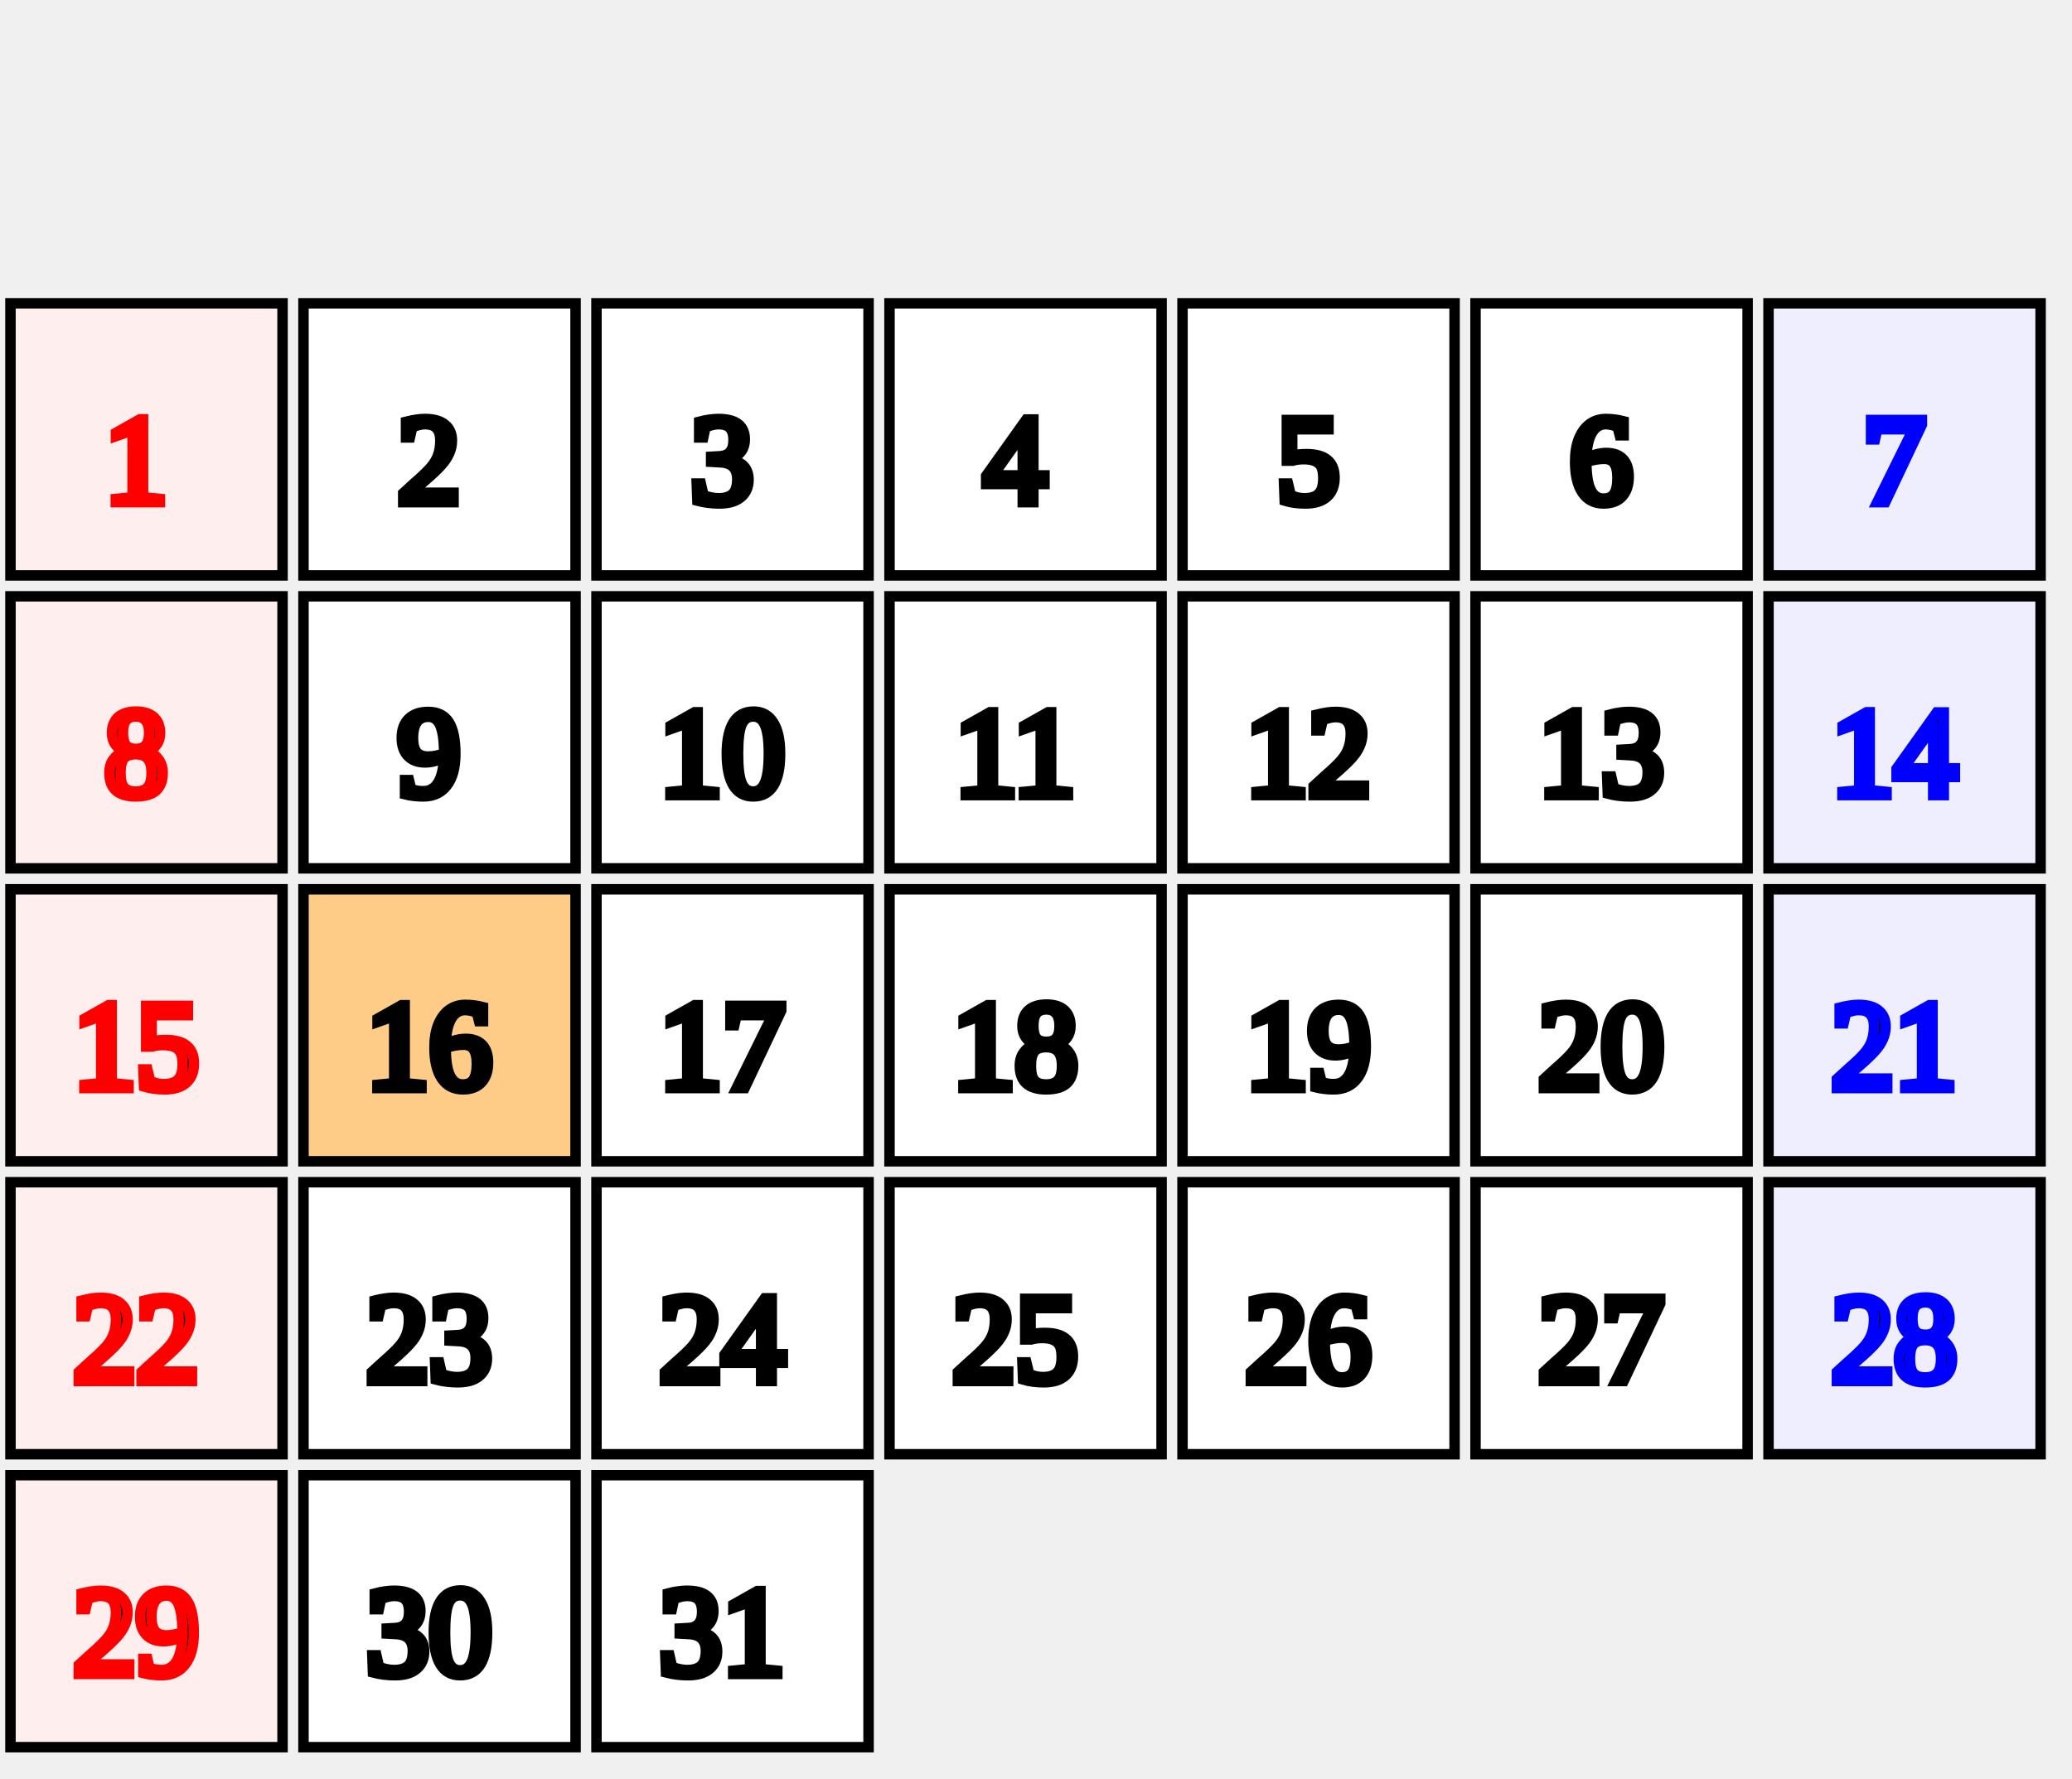
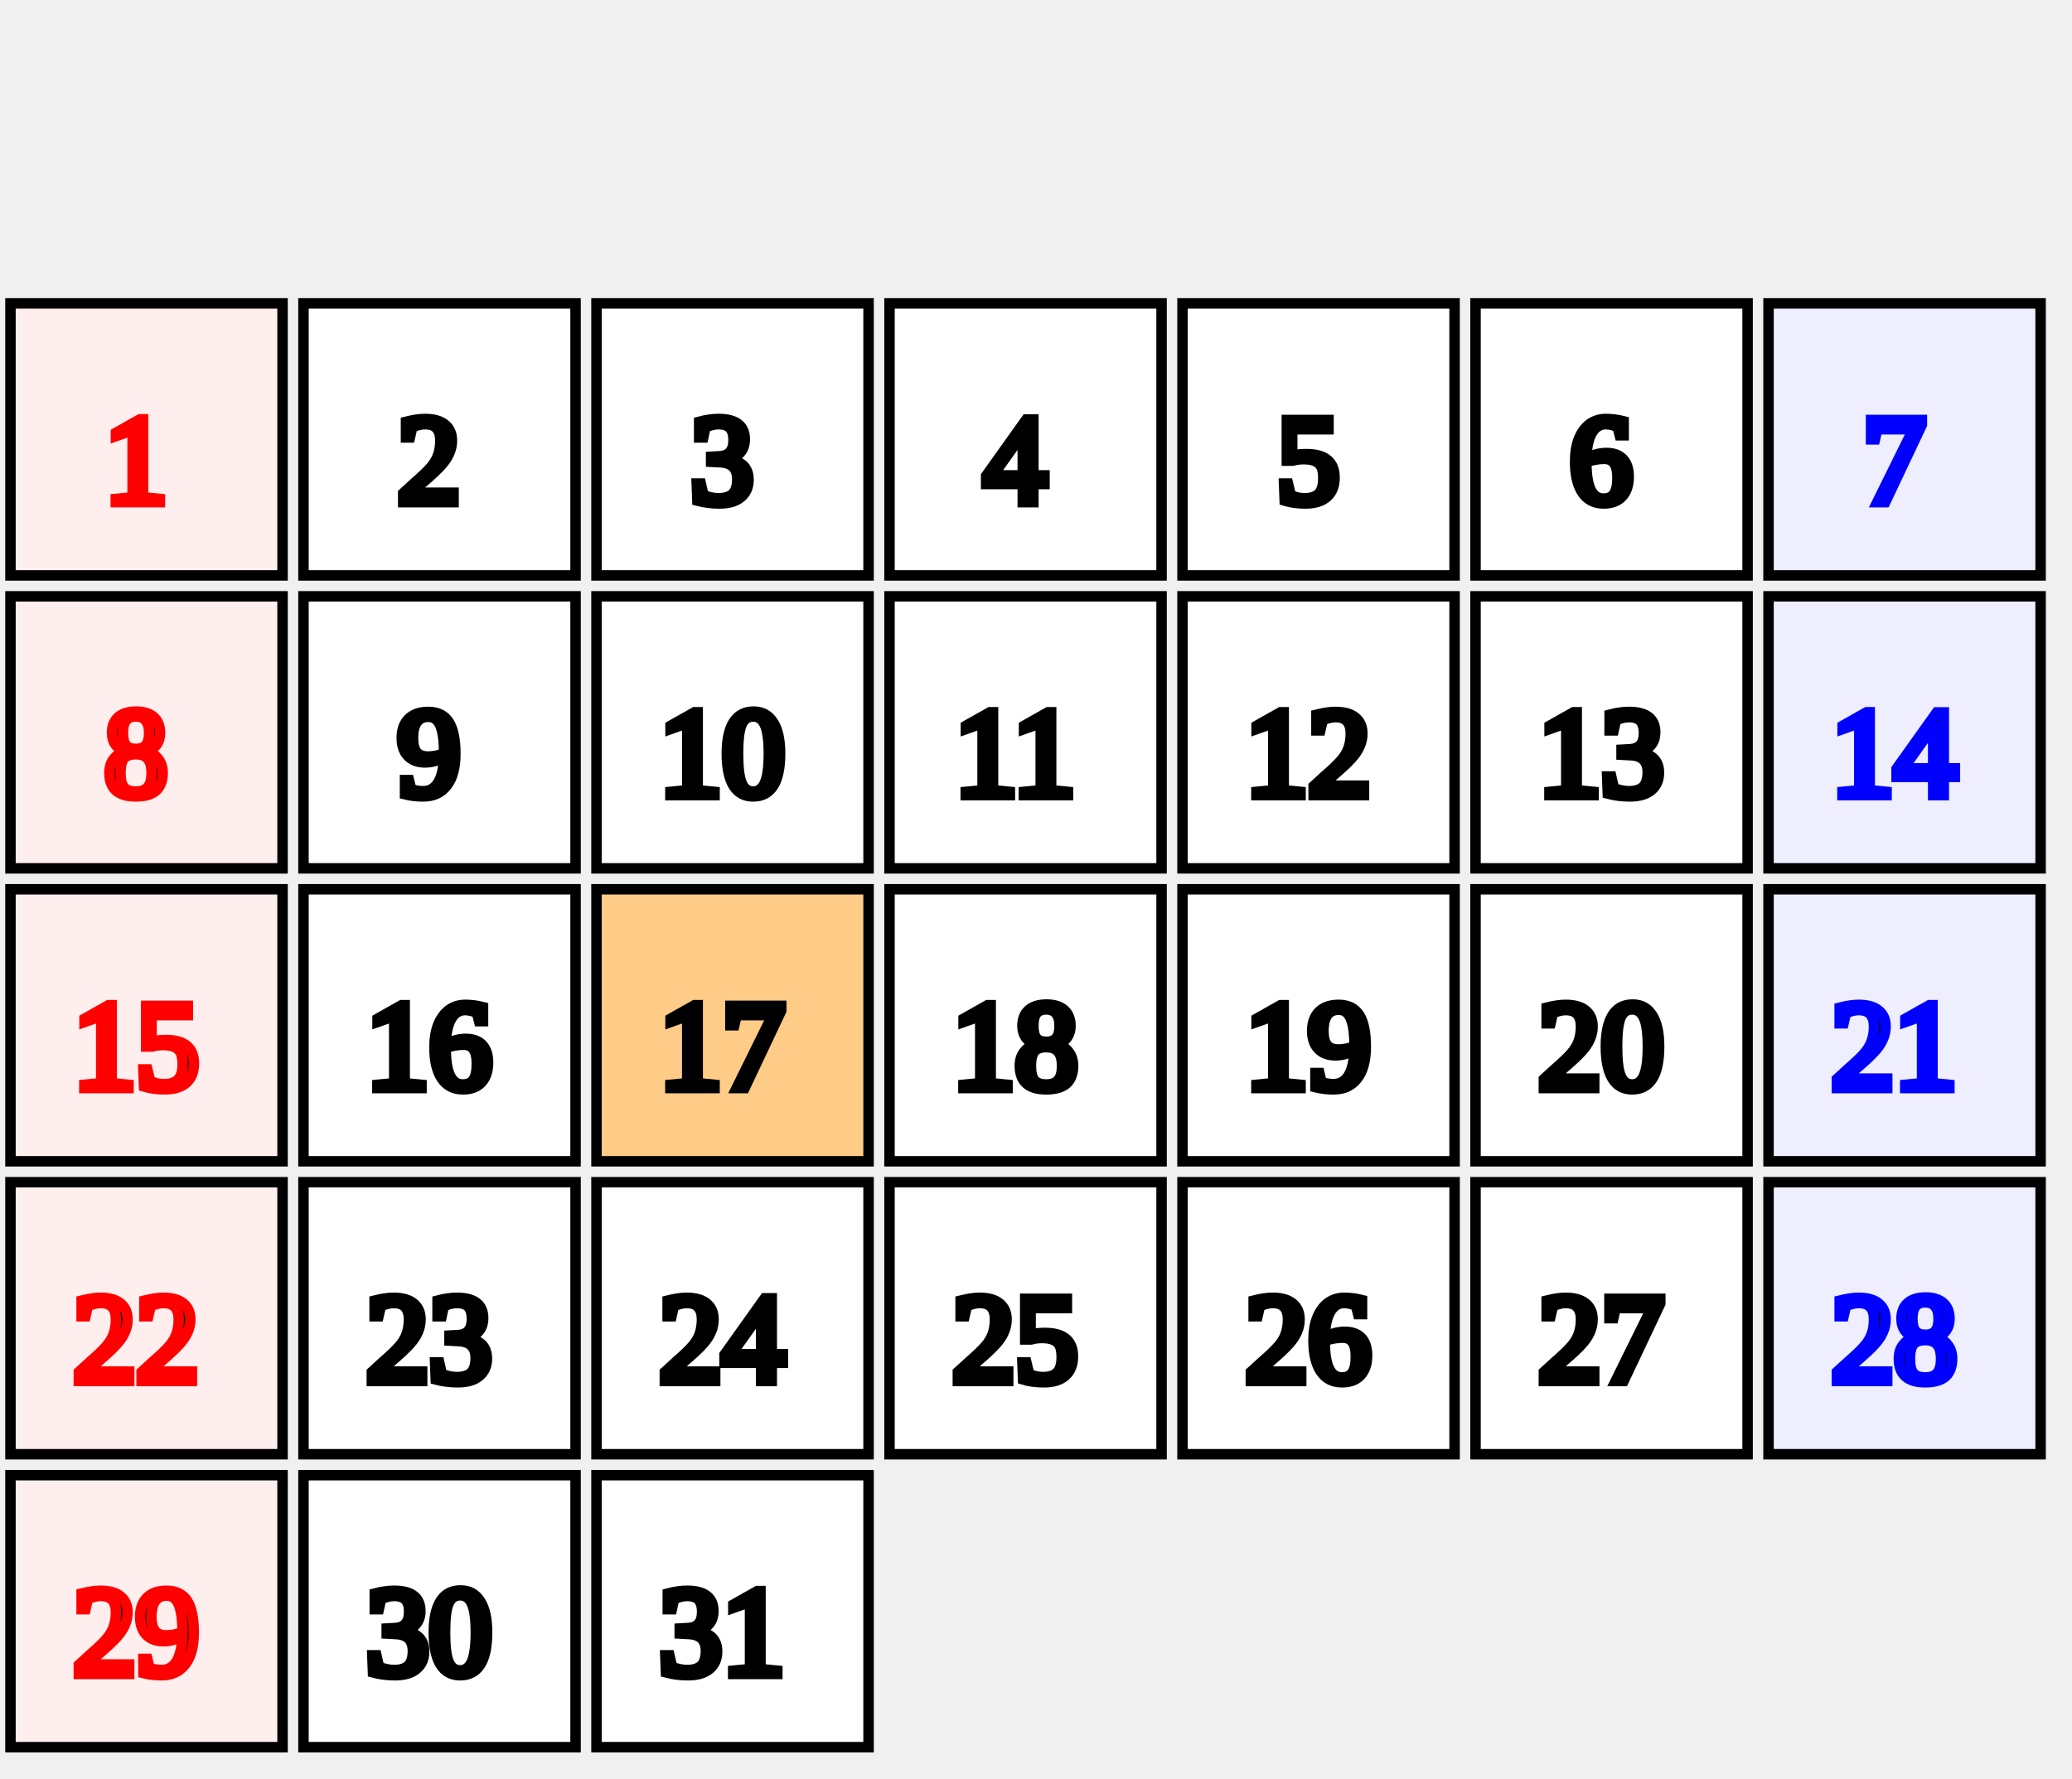
<svg xmlns="http://www.w3.org/2000/svg" id="erd-canvas" width="198px" height="170px">
  <rect x="1px" y="29px" width="26px" height="26px" stroke="#000" stroke-width="1px" fill="#fee" />
  <text x="13px" y="48px" stroke="#f00" text-anchor="middle">1</text>
  <rect x="29px" y="29px" width="26px" height="26px" stroke="#000" stroke-width="1px" fill="#fff" />
  <text x="41px" y="48px" stroke="#000" text-anchor="middle">2</text>
  <rect x="57px" y="29px" width="26px" height="26px" stroke="#000" stroke-width="1px" fill="#fff" />
  <text x="69px" y="48px" stroke="#000" text-anchor="middle">3</text>
  <rect x="85px" y="29px" width="26px" height="26px" stroke="#000" stroke-width="1px" fill="#fff" />
  <text x="97px" y="48px" stroke="#000" text-anchor="middle">4</text>
  <rect x="113px" y="29px" width="26px" height="26px" stroke="#000" stroke-width="1px" fill="#fff" />
  <text x="125px" y="48px" stroke="#000" text-anchor="middle">5</text>
  <rect x="141px" y="29px" width="26px" height="26px" stroke="#000" stroke-width="1px" fill="#fff" />
  <text x="153px" y="48px" stroke="#000" text-anchor="middle">6</text>
  <rect x="169px" y="29px" width="26px" height="26px" stroke="#000" stroke-width="1px" fill="#eef" />
  <text x="181px" y="48px" stroke="#00f" text-anchor="middle">7</text>
  <rect x="1px" y="57px" width="26px" height="26px" stroke="#000" stroke-width="1px" fill="#fee" />
  <text x="13px" y="76px" stroke="#f00" text-anchor="middle">8</text>
  <rect x="29px" y="57px" width="26px" height="26px" stroke="#000" stroke-width="1px" fill="#fff" />
  <text x="41px" y="76px" stroke="#000" text-anchor="middle">9</text>
  <rect x="57px" y="57px" width="26px" height="26px" stroke="#000" stroke-width="1px" fill="#fff" />
  <text x="69px" y="76px" stroke="#000" text-anchor="middle">10</text>
  <rect x="85px" y="57px" width="26px" height="26px" stroke="#000" stroke-width="1px" fill="#fff" />
  <text x="97px" y="76px" stroke="#000" text-anchor="middle">11</text>
  <rect x="113px" y="57px" width="26px" height="26px" stroke="#000" stroke-width="1px" fill="#fff" />
  <text x="125px" y="76px" stroke="#000" text-anchor="middle">12</text>
  <rect x="141px" y="57px" width="26px" height="26px" stroke="#000" stroke-width="1px" fill="#fff" />
  <text x="153px" y="76px" stroke="#000" text-anchor="middle">13</text>
  <rect x="169px" y="57px" width="26px" height="26px" stroke="#000" stroke-width="1px" fill="#eef" />
  <text x="181px" y="76px" stroke="#00f" text-anchor="middle">14</text>
  <rect x="1px" y="85px" width="26px" height="26px" stroke="#000" stroke-width="1px" fill="#fee" />
  <text x="13px" y="104px" stroke="#f00" text-anchor="middle">15</text>
-   <rect x="29px" y="85px" width="26px" height="26px" stroke="#000" stroke-width="1px" fill="#fc8" />
+   <rect x="29px" y="85px" width="26px" height="26px" stroke="#000" stroke-width="1px" fill="#fff" />
  <text x="41px" y="104px" stroke="#000" text-anchor="middle">16</text>
-   <rect x="57px" y="85px" width="26px" height="26px" stroke="#000" stroke-width="1px" fill="#fff" />
+   <rect x="57px" y="85px" width="26px" height="26px" stroke="#000" stroke-width="1px" fill="#fc8" />
  <text x="69px" y="104px" stroke="#000" text-anchor="middle">17</text>
  <rect x="85px" y="85px" width="26px" height="26px" stroke="#000" stroke-width="1px" fill="#fff" />
  <text x="97px" y="104px" stroke="#000" text-anchor="middle">18</text>
  <rect x="113px" y="85px" width="26px" height="26px" stroke="#000" stroke-width="1px" fill="#fff" />
  <text x="125px" y="104px" stroke="#000" text-anchor="middle">19</text>
  <rect x="141px" y="85px" width="26px" height="26px" stroke="#000" stroke-width="1px" fill="#fff" />
  <text x="153px" y="104px" stroke="#000" text-anchor="middle">20</text>
  <rect x="169px" y="85px" width="26px" height="26px" stroke="#000" stroke-width="1px" fill="#eef" />
  <text x="181px" y="104px" stroke="#00f" text-anchor="middle">21</text>
  <rect x="1px" y="113px" width="26px" height="26px" stroke="#000" stroke-width="1px" fill="#fee" />
  <text x="13px" y="132px" stroke="#f00" text-anchor="middle">22</text>
  <rect x="29px" y="113px" width="26px" height="26px" stroke="#000" stroke-width="1px" fill="#fff" />
  <text x="41px" y="132px" stroke="#000" text-anchor="middle">23</text>
  <rect x="57px" y="113px" width="26px" height="26px" stroke="#000" stroke-width="1px" fill="#fff" />
  <text x="69px" y="132px" stroke="#000" text-anchor="middle">24</text>
  <rect x="85px" y="113px" width="26px" height="26px" stroke="#000" stroke-width="1px" fill="#fff" />
  <text x="97px" y="132px" stroke="#000" text-anchor="middle">25</text>
  <rect x="113px" y="113px" width="26px" height="26px" stroke="#000" stroke-width="1px" fill="#fff" />
  <text x="125px" y="132px" stroke="#000" text-anchor="middle">26</text>
  <rect x="141px" y="113px" width="26px" height="26px" stroke="#000" stroke-width="1px" fill="#fff" />
  <text x="153px" y="132px" stroke="#000" text-anchor="middle">27</text>
  <rect x="169px" y="113px" width="26px" height="26px" stroke="#000" stroke-width="1px" fill="#eef" />
  <text x="181px" y="132px" stroke="#00f" text-anchor="middle">28</text>
  <rect x="1px" y="141px" width="26px" height="26px" stroke="#000" stroke-width="1px" fill="#fee" />
  <text x="13px" y="160px" stroke="#f00" text-anchor="middle">29</text>
  <rect x="29px" y="141px" width="26px" height="26px" stroke="#000" stroke-width="1px" fill="#fff" />
  <text x="41px" y="160px" stroke="#000" text-anchor="middle">30</text>
  <rect x="57px" y="141px" width="26px" height="26px" stroke="#000" stroke-width="1px" fill="#fff" />
  <text x="69px" y="160px" stroke="#000" text-anchor="middle">31</text>
</svg>
